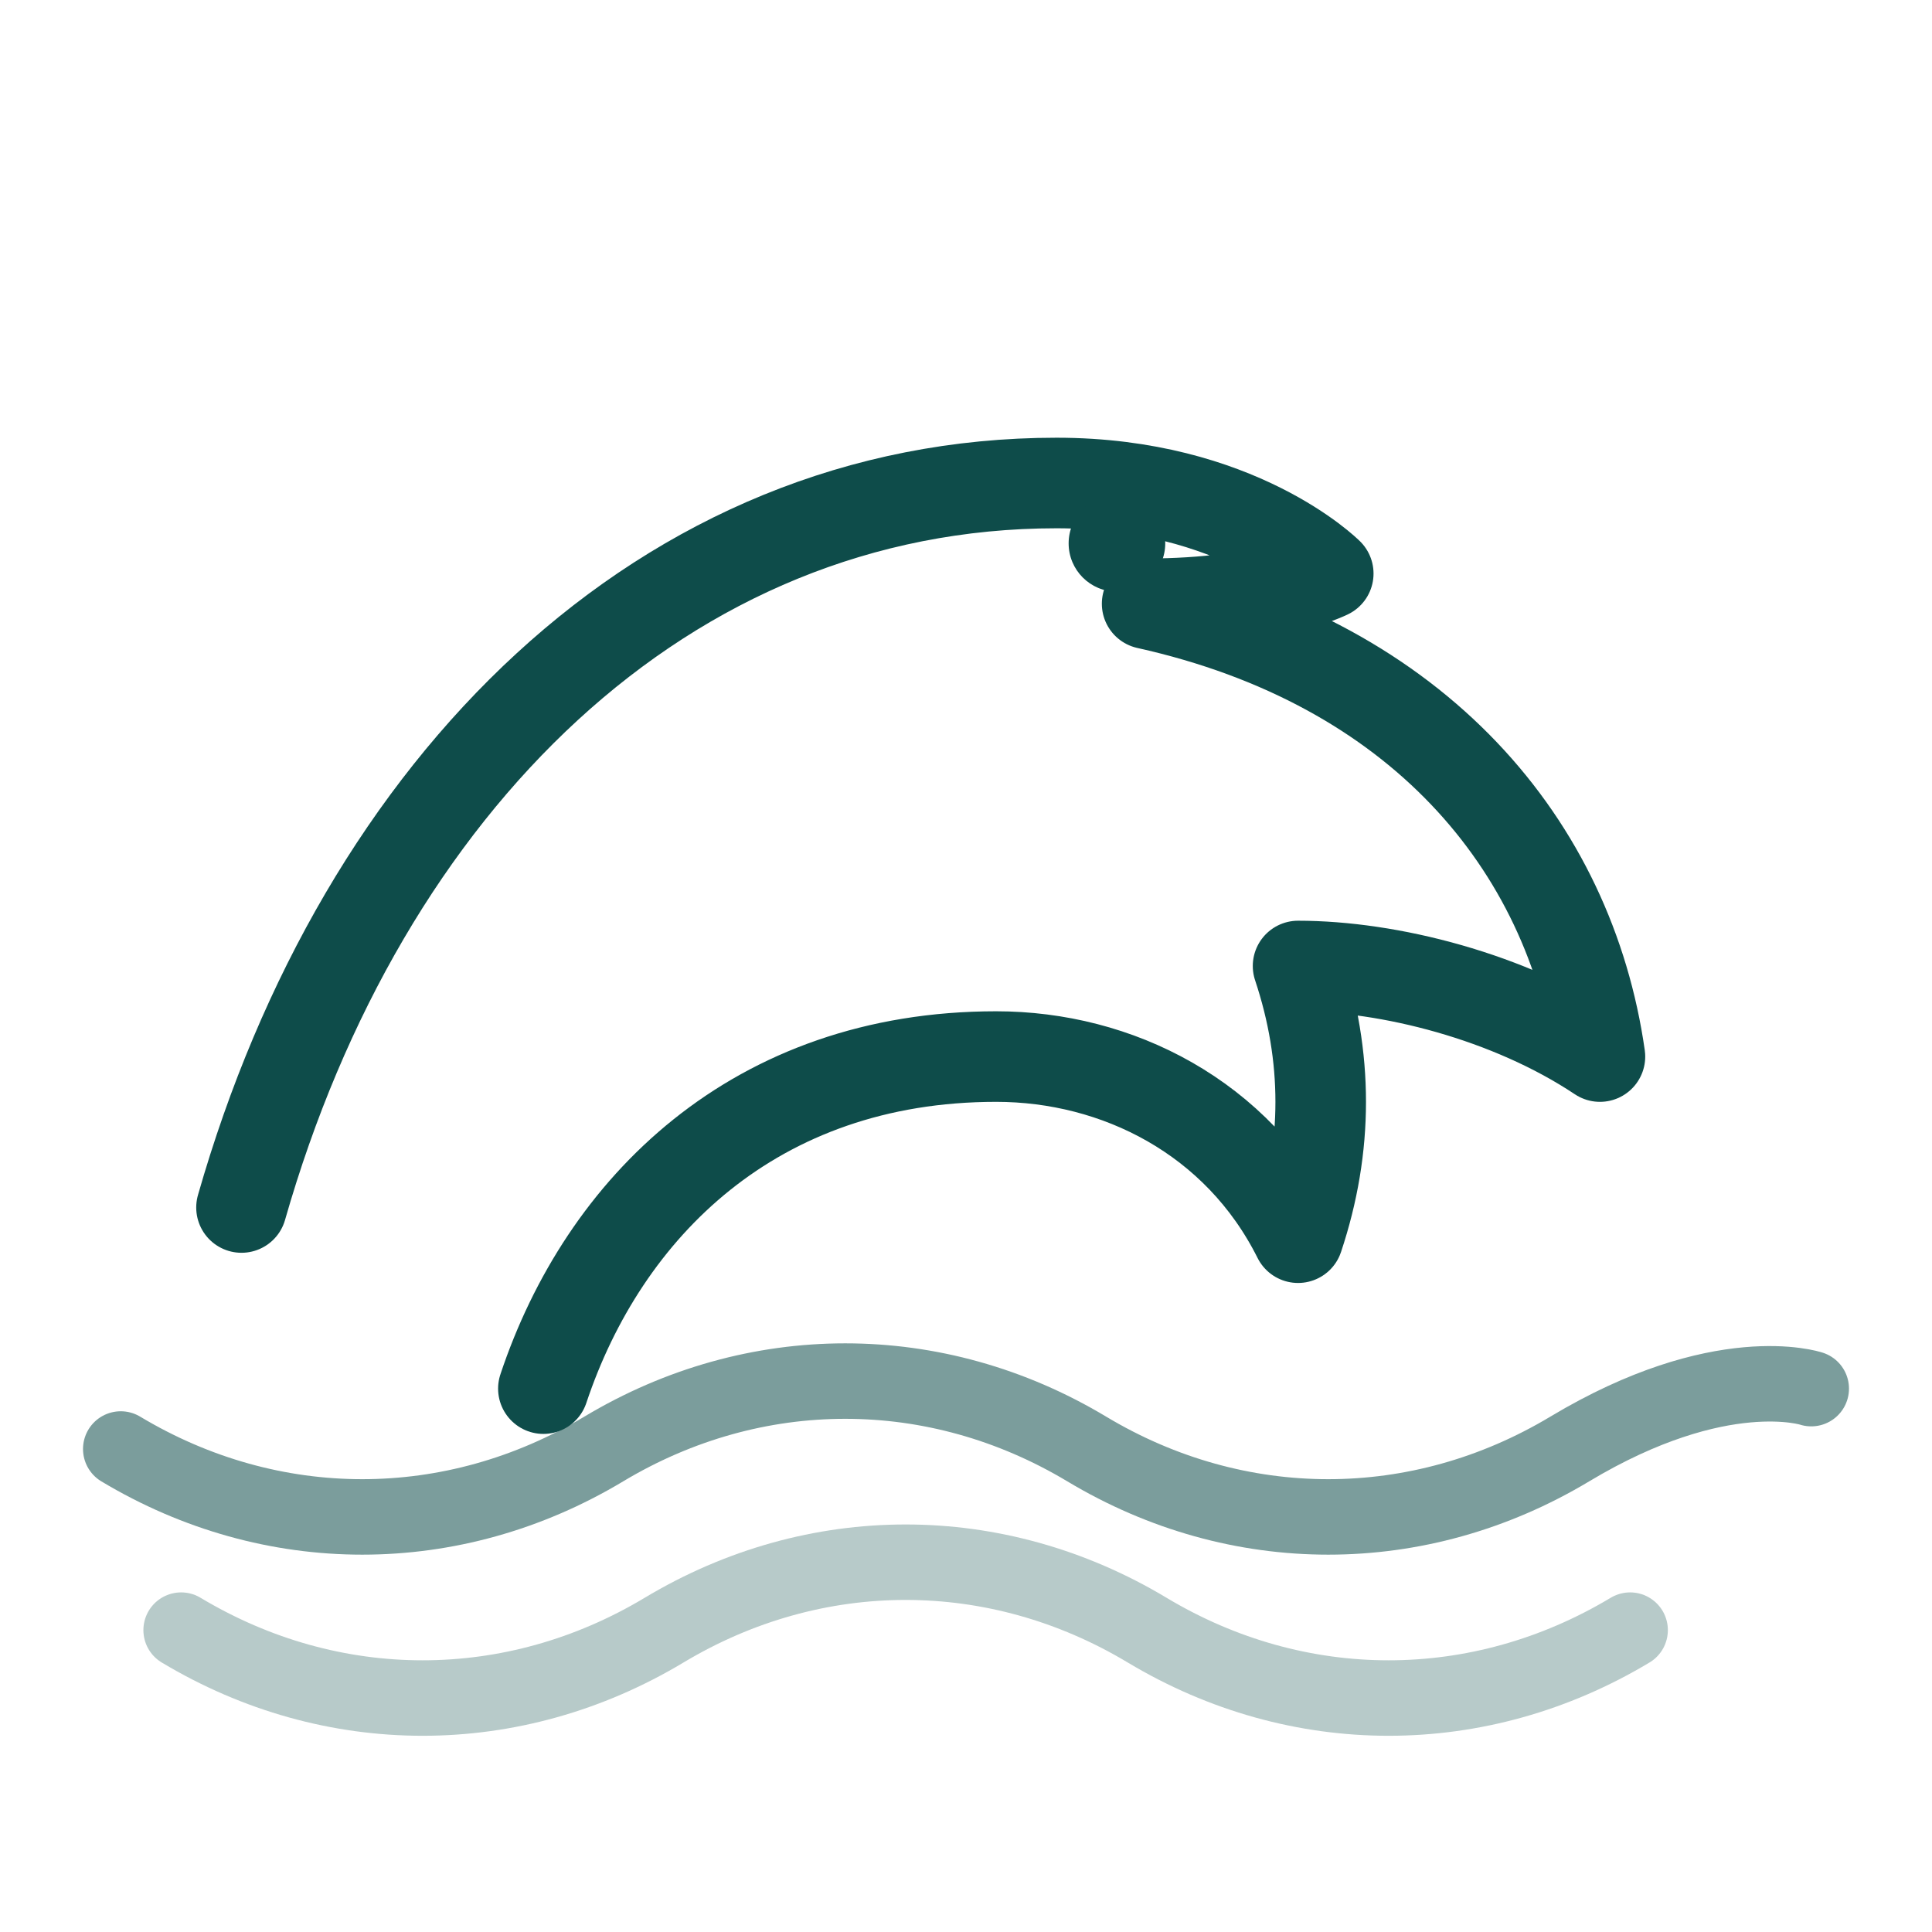
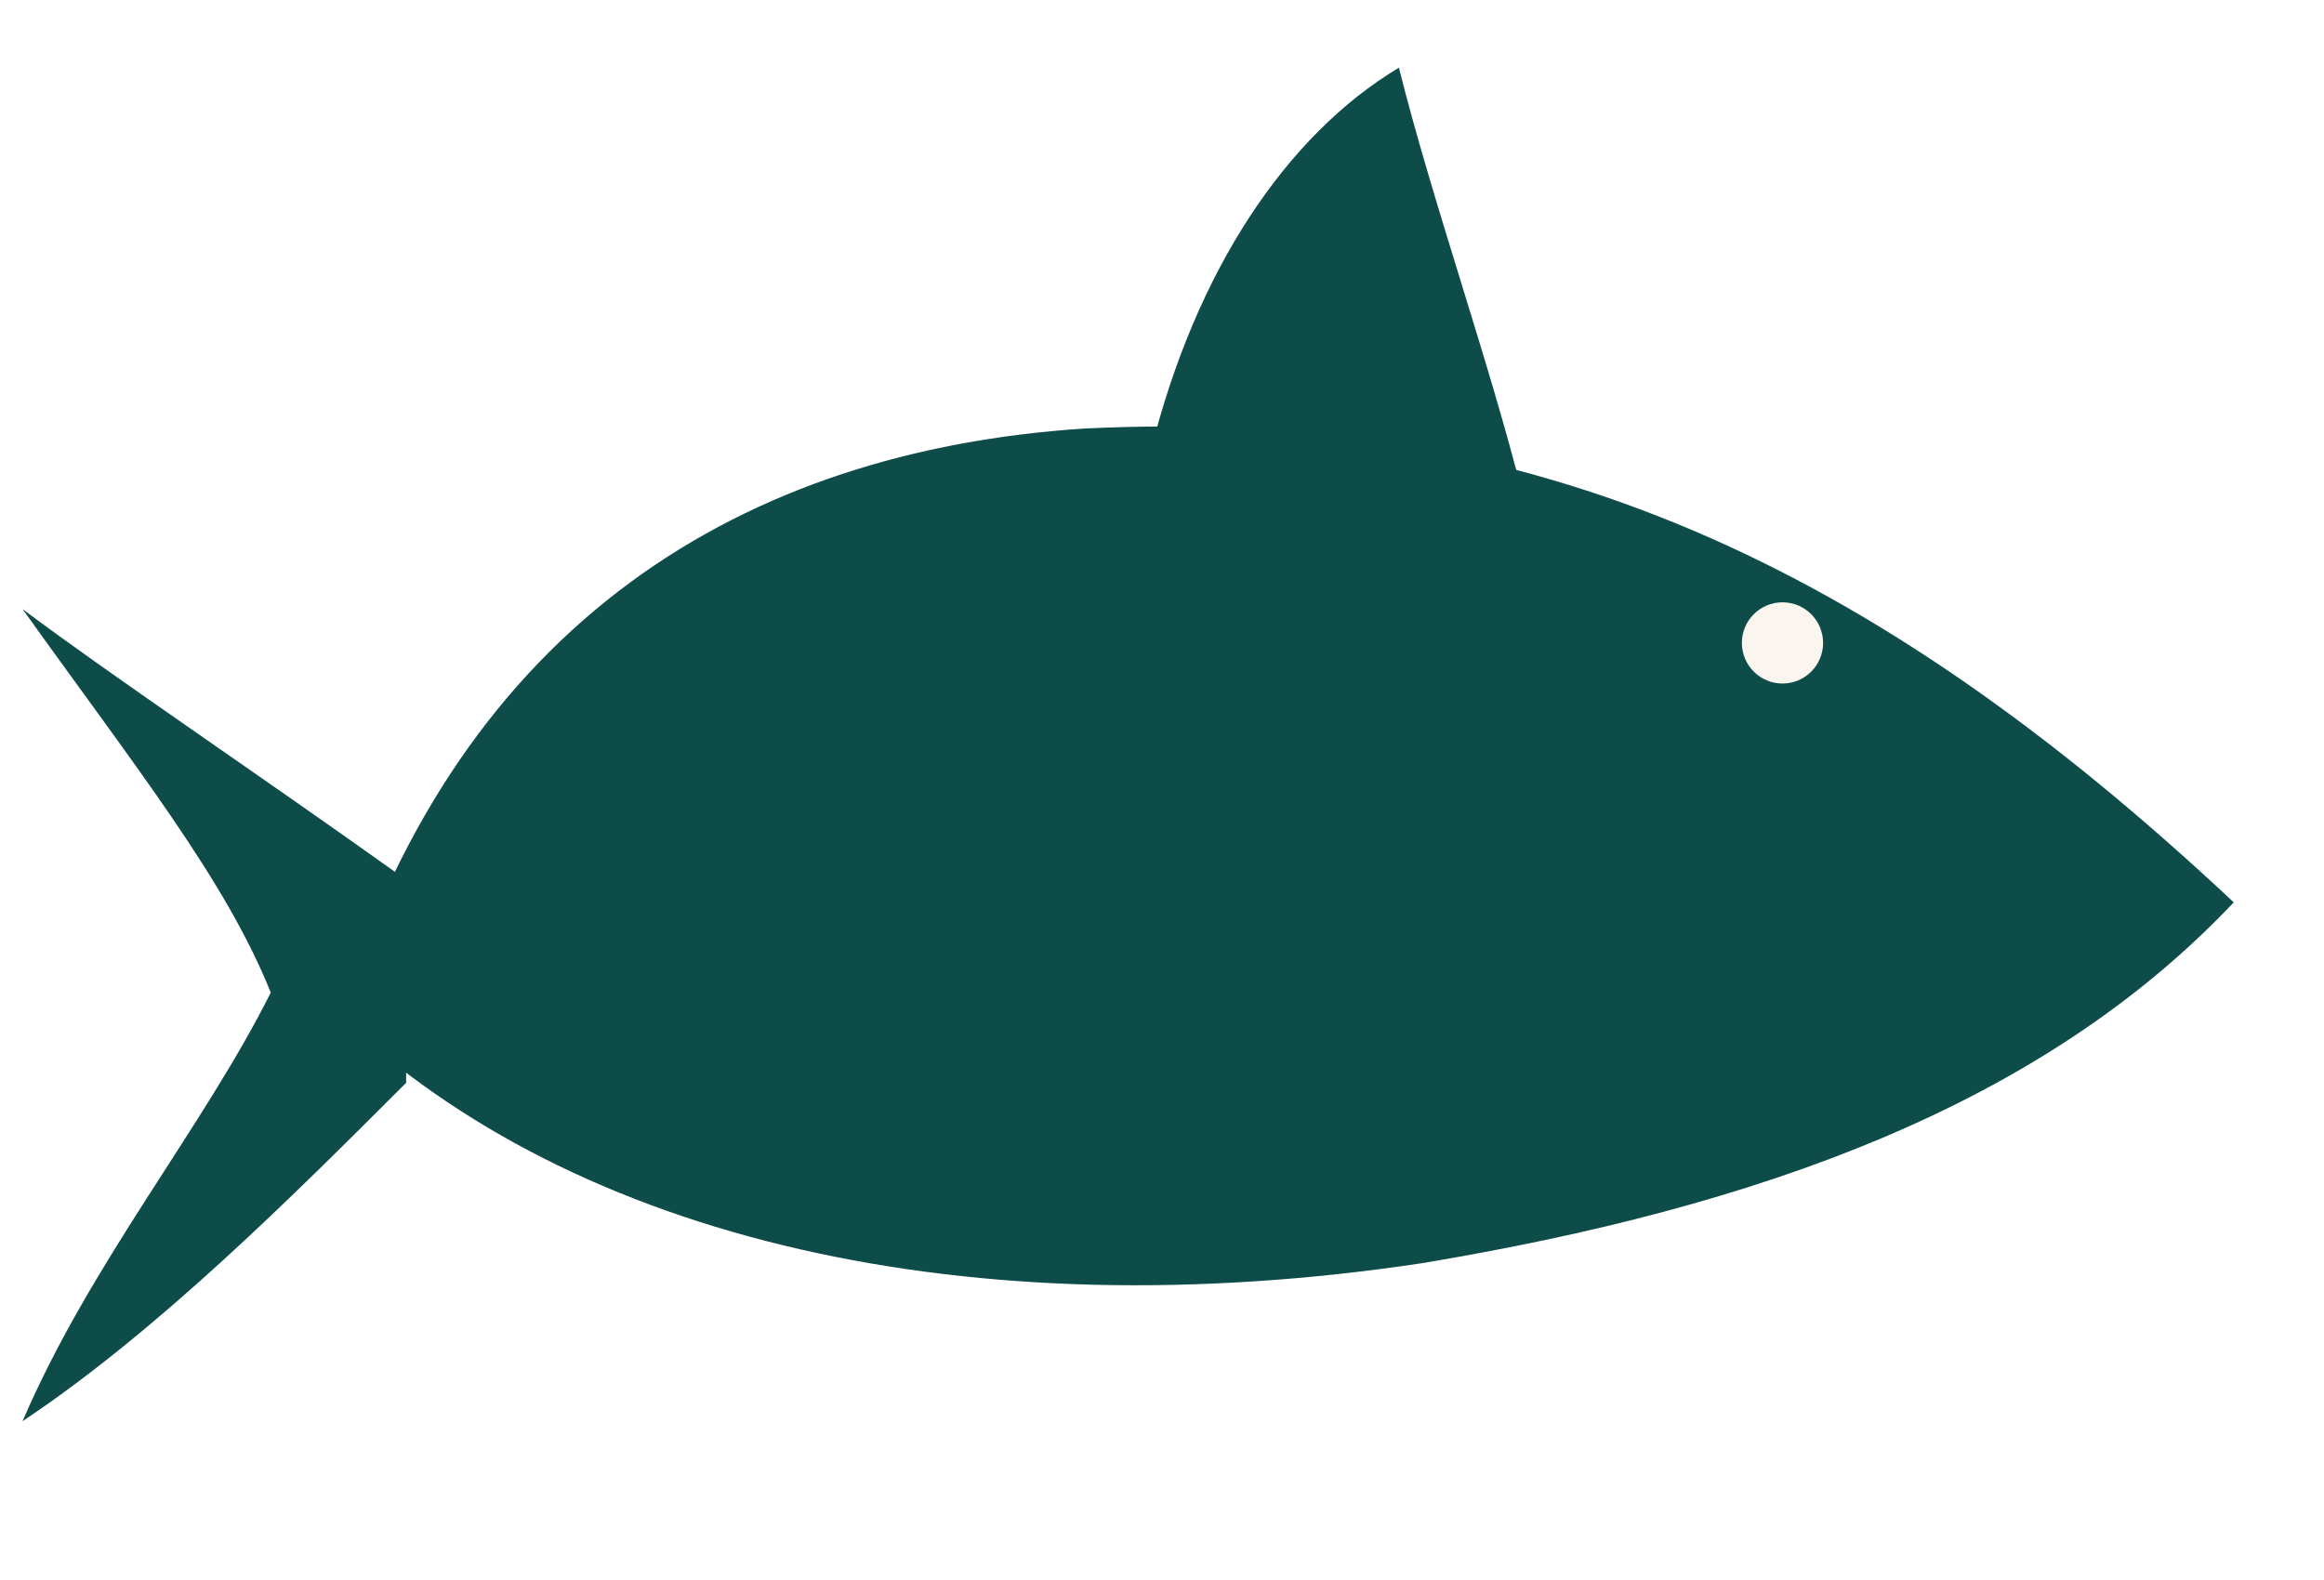
- <svg xmlns="http://www.w3.org/2000/svg" viewBox="0 0 64 64" fill="none" role="img" aria-hidden="true">
-   <path d="M8 40c4-14 14-24 27-24 6 0 9 3 9 3s-2 1-6 1c9 2 14 8 15 15-3-2-7-3-10-3 1 3 1 6 0 9-2-4-6-6-10-6-8 0-13 5-15 11" stroke="#0E4C4A" stroke-width="3" stroke-linecap="round" stroke-linejoin="round" />
-   <circle cx="37" cy="18" r="1.6" fill="#0E4C4A" />
-   <path d="M4 48c5 3 11 3 16 0s11-3 16 0 11 3 16 0s8-2 8-2" stroke="#0E4C4A" stroke-width="2.5" stroke-linecap="round" opacity="0.55" />
-   <path d="M6 54c5 3 11 3 16 0s11-3 16 0 11 3 16 0" stroke="#0E4C4A" stroke-width="2.5" stroke-linecap="round" opacity="0.3" />
+ <svg xmlns="http://www.w3.org/2000/svg" viewBox="-6 0 206 140" role="img" aria-hidden="true">
+   <path fill="#0E4C4A" d="     M 192 80     C 160 50 130 36 90 38     C 60 40 35 55 24 90     C 45 110 80 118 120 112     C 150 107 175 98 192 80     Z" />
+   <path fill="#0E4C4A" d="     M 96 40     C 100 24 108 12 118 6     C 121 18 126 32 129 44     C 121 41 108 40 96 40     Z" />
+   <path fill="#0E4C4A" d="     M 30 78     C 16 68 4 60 -4 54     C 6 68 14 78 18 88     C 12 100 2 112 -4 126     C 8 118 20 106 30 96     Z" />
+   <circle cx="152" cy="57" r="3.6" fill="#FAF6EF" />
</svg>
